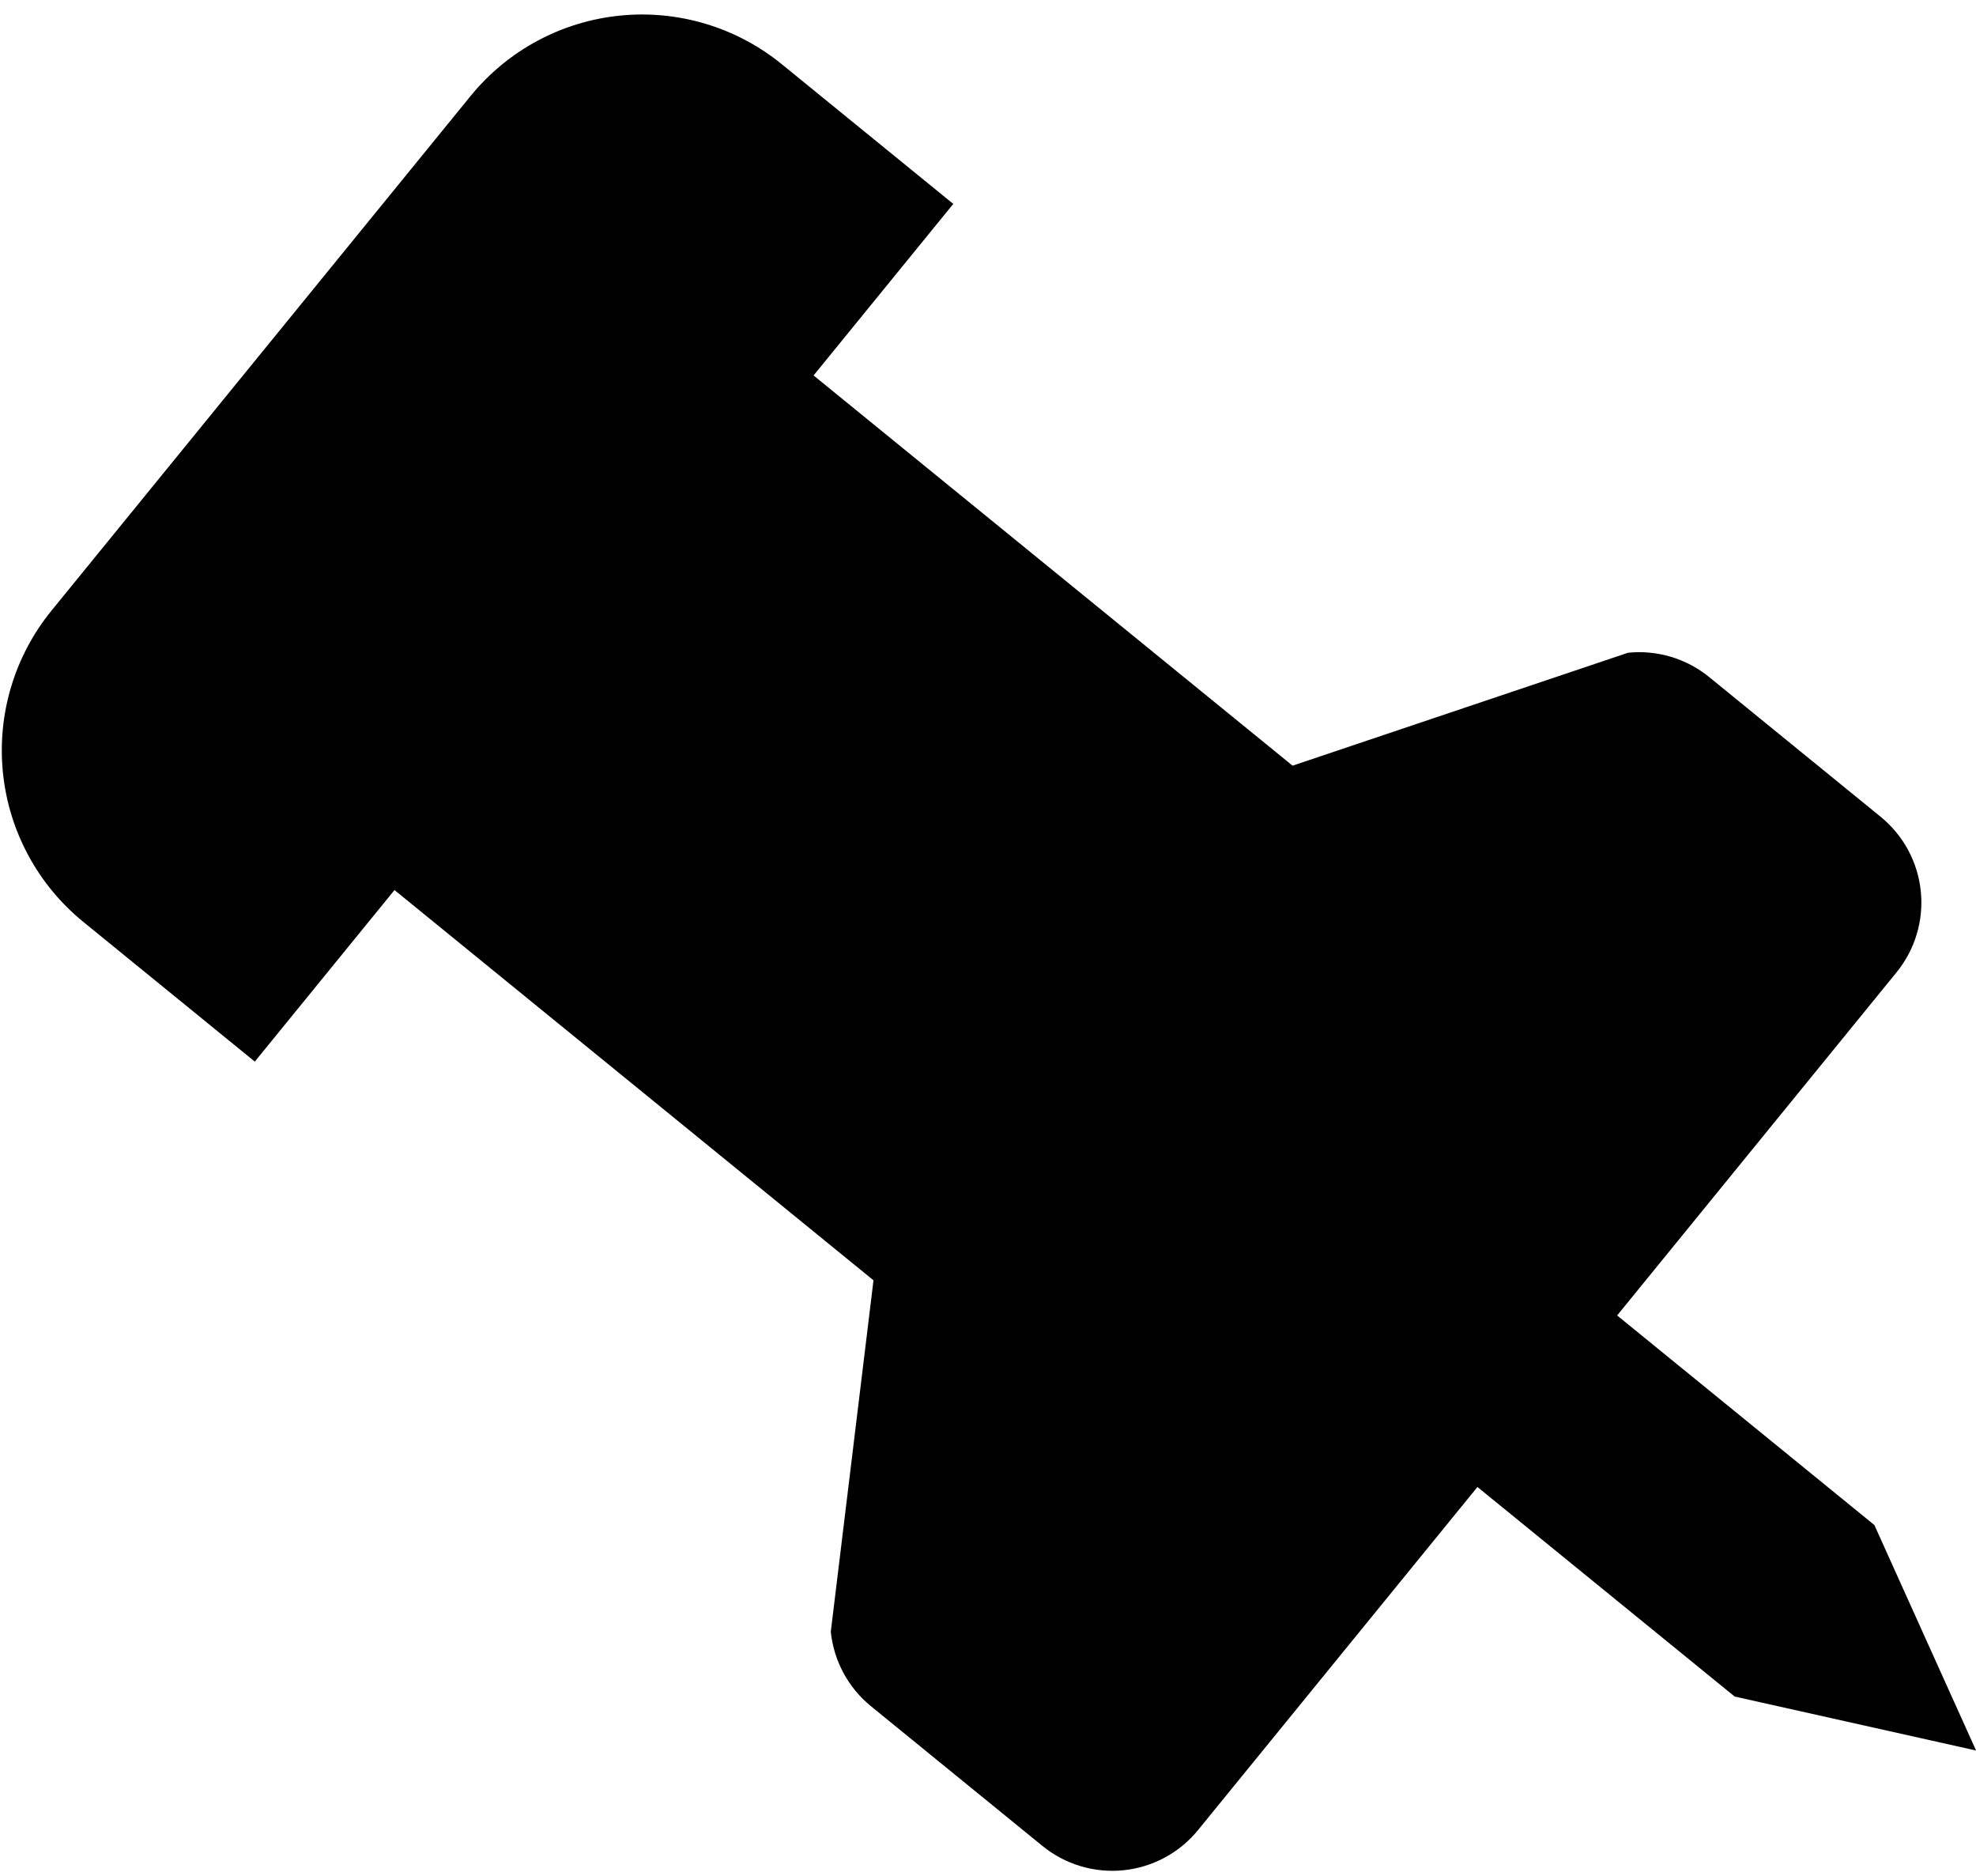
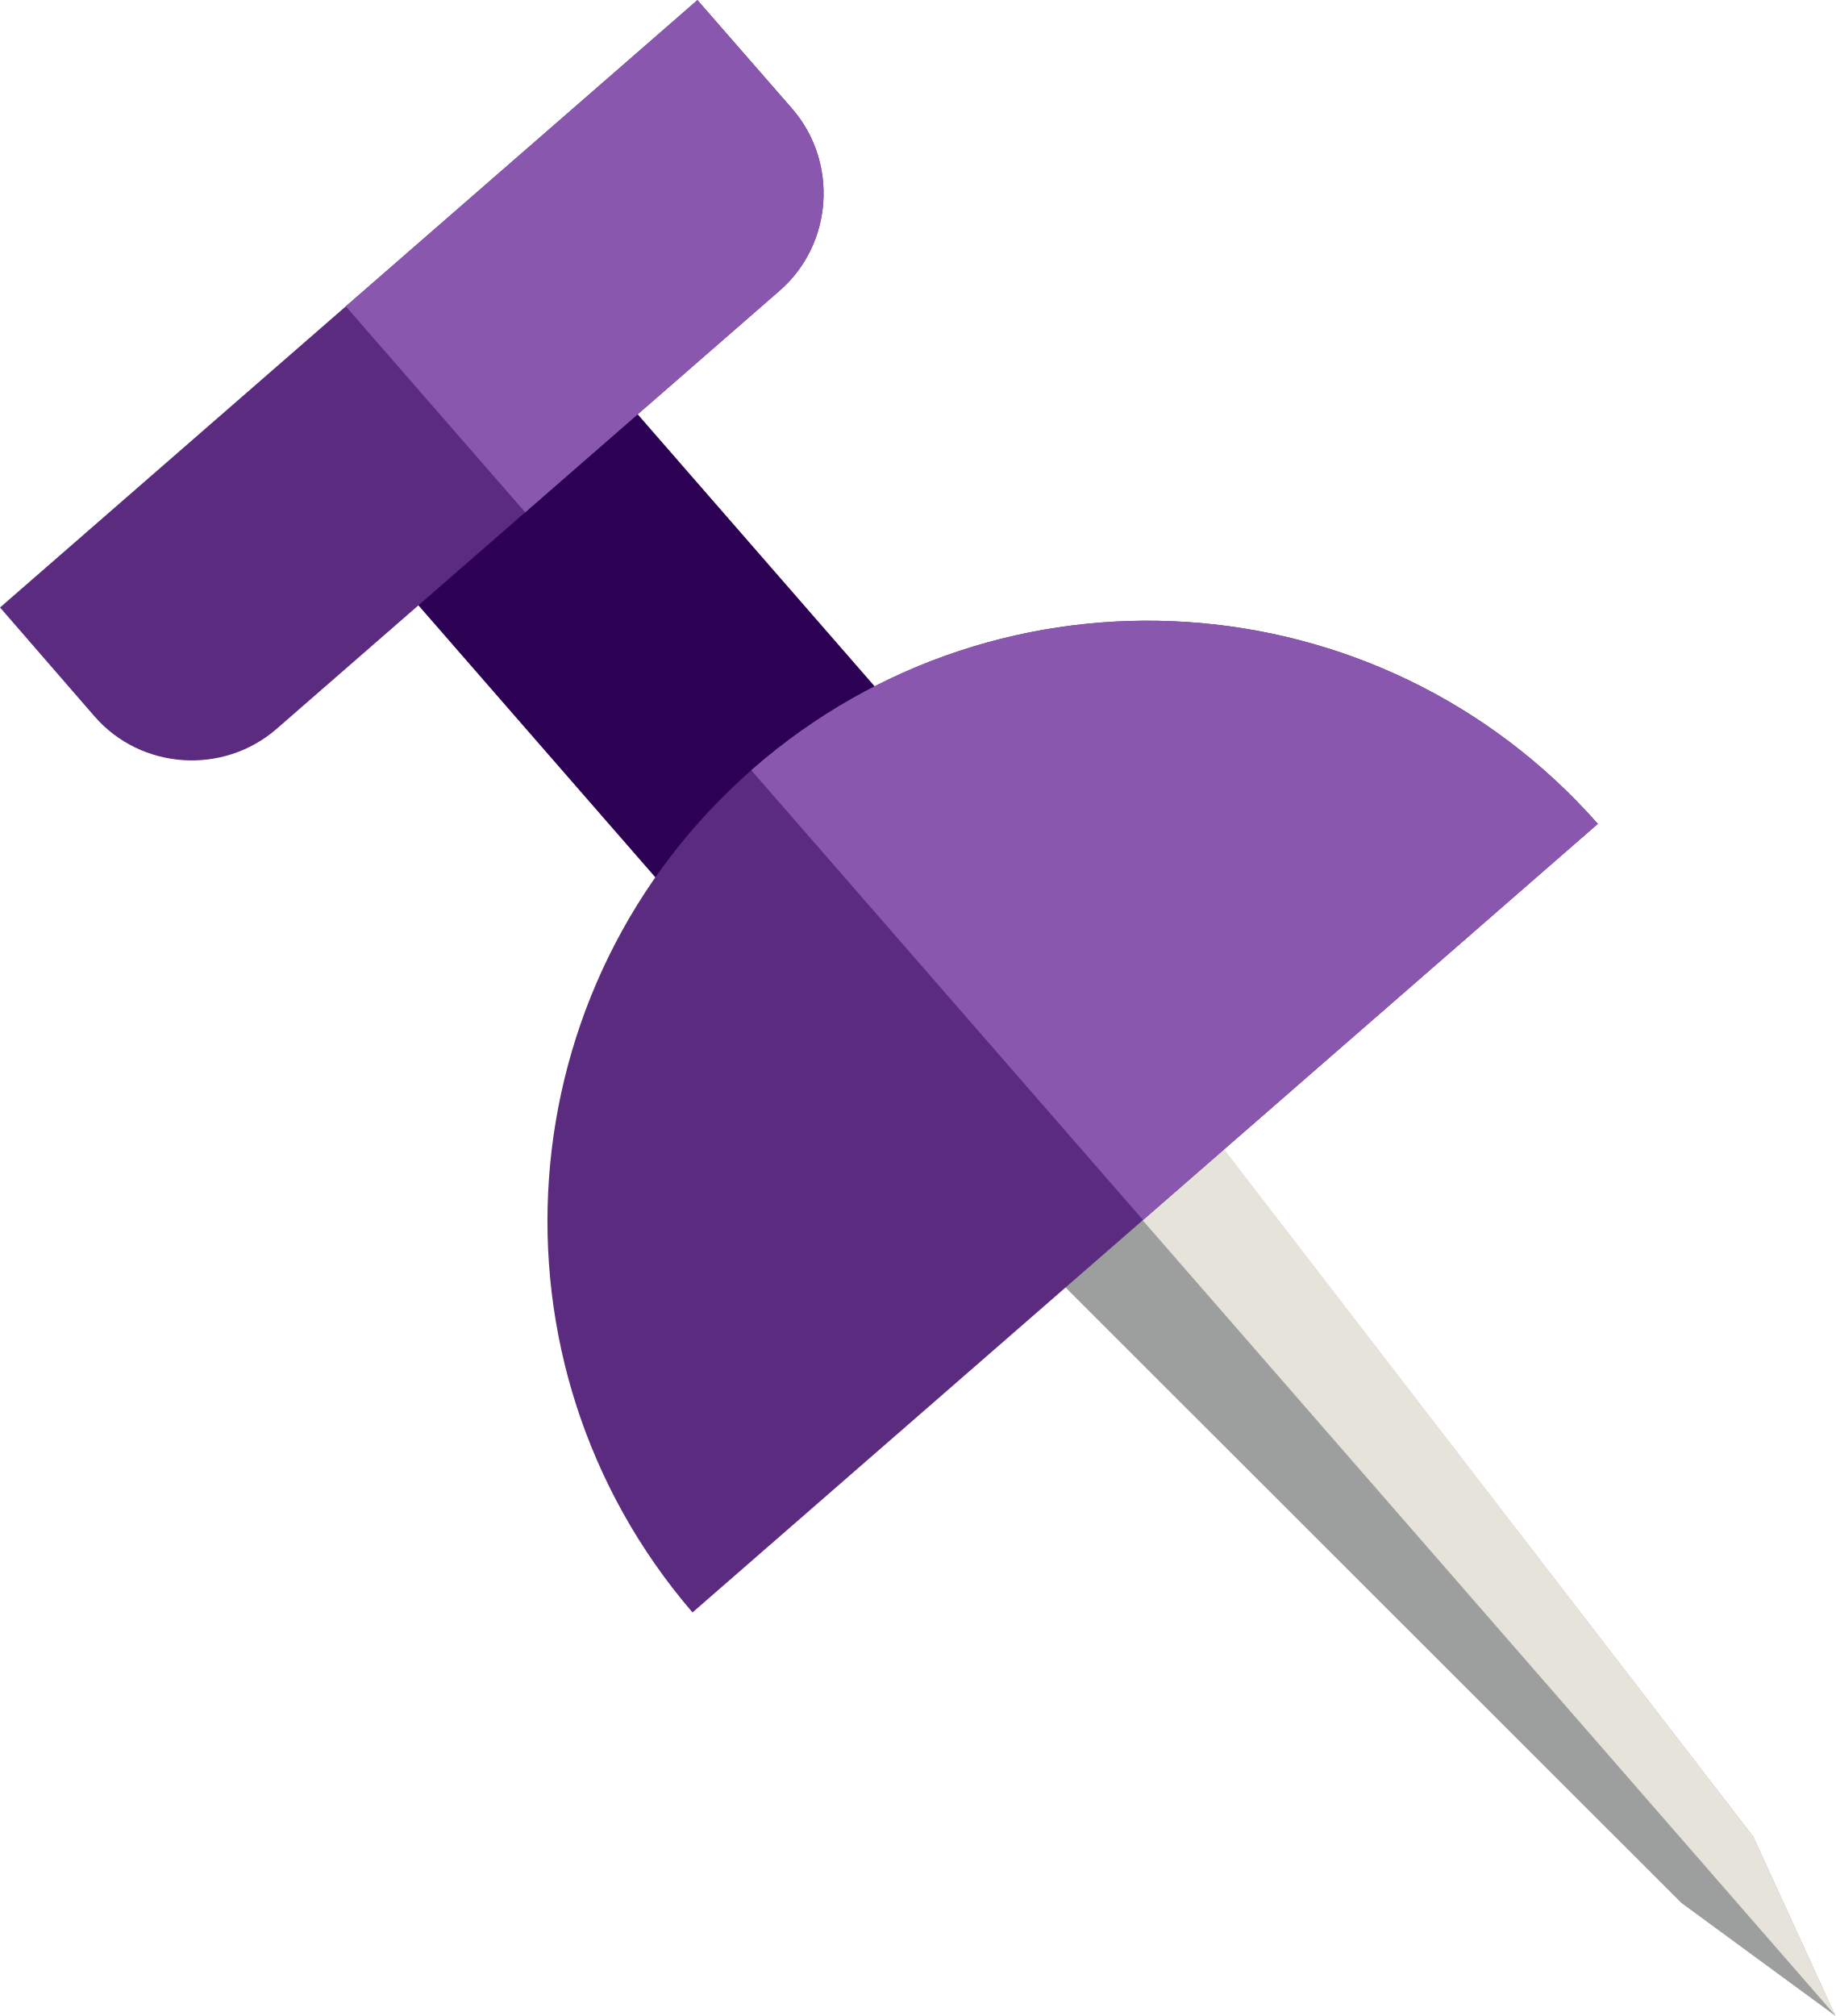
- <svg xmlns="http://www.w3.org/2000/svg" width="59" height="56" viewBox="0 0 59 56" fill="none">
-   <path d="M38.594 22.857L24.292 11.208L28.463 6.087L23.342 1.916C21.984 0.81 20.242 0.289 18.5 0.467C16.757 0.645 15.157 1.508 14.051 2.866L1.538 18.228C0.432 19.586 -0.09 21.328 0.088 23.071C0.266 24.813 1.129 26.414 2.487 27.52L7.608 31.691L11.779 26.57L26.081 38.22L24.806 48.711C24.895 49.582 25.327 50.382 26.006 50.935L31.126 55.106C31.805 55.659 32.676 55.92 33.548 55.831C34.419 55.742 35.219 55.31 35.772 54.631L44.114 44.39L51.795 50.646L59.002 52.257L55.966 45.526L48.285 39.269L56.627 29.027C57.18 28.349 57.441 27.477 57.352 26.606C57.263 25.735 56.831 24.935 56.152 24.382L51.032 20.211C50.352 19.658 49.481 19.397 48.61 19.486L38.594 22.857Z" fill="black" />
+ <svg xmlns="http://www.w3.org/2000/svg" xml:space="preserve" width="3.134mm" height="3.442mm" version="1.1" style="shape-rendering:geometricPrecision; text-rendering:geometricPrecision; image-rendering:optimizeQuality; fill-rule:evenodd; clip-rule:evenodd" viewBox="0 0 37.08 40.72">
+   <defs>
+     <style type="text/css">
+    
+     .fil3 {fill:none}
+     .fil1 {fill:#9D9E9E}
+     .fil4 {fill:#2C0052}
+     .fil5 {fill:#5A2B7F}
+     .fil6 {fill:#8A57AF}
+     .fil2 {fill:#E5E3DA}
+    
+   </style>
+     <clipPath id="id0">
+       <path d="M21.06 25.54l12.91 12.89 3.11 2.29 -1.66 -3.62 -11.38 -14.78 -2.97 3.22z" />
+     </clipPath>
+     <clipPath id="id1">
+       <path d="M15.22 15.52c5.03,-4.38 12.65,-3.88 17.06,1.12l-18.29 15.93c-4.34,-5.05 -3.8,-12.67 1.23,-17.05z" />
+     </clipPath>
+     <clipPath id="id2">
+       <path d="M-0 12.27l14.09 -12.27 1.91 2.19c0.94,1.08 0.83,2.74 -0.25,3.68l-10.16 8.85c-1.08,0.94 -2.74,0.83 -3.68,-0.25l-1.9 -2.19z" />
+     </clipPath>
+   </defs>
+   <g id="Layer_x0020_1">
+     <g id="_2024979581872">
+       <polygon class="fil1" points="21.06,25.54 33.97,38.44 37.08,40.72 35.42,37.1 24.03,22.32 " />
+       <g style="clip-path:url(#id0)">
+         <g>
+           <rect class="fil2" transform="matrix(0.0691501 -0.0602375 0.885738 1.01679 22.7999 24.3218)" width="26.36" height="17.7" />
+         </g>
+       </g>
+       <polygon class="fil3" points="21.06,25.54 33.97,38.44 37.08,40.72 35.42,37.1 24.03,22.32 " />
+       <rect class="fil4" transform="matrix(0.0839943 -0.0731685 0.0811947 0.093208 7.96958 11.6712)" width="52.74" height="68.38" />
+       <path class="fil5" d="M15.22 15.52c5.03,-4.38 12.65,-3.88 17.06,1.12l-18.29 15.93c-4.34,-5.05 -3.8,-12.67 1.23,-17.05z" />
+       <g style="clip-path:url(#id1)">
+         <g>
+           <rect class="fil6" transform="matrix(0.381679 -0.332485 0.487667 0.559821 15.0046 15.3589)" width="26.36" height="17.7" />
+         </g>
+       </g>
+       <path class="fil3" d="M15.22 15.52c5.03,-4.38 12.65,-3.88 17.06,1.12l-18.29 15.93c-4.34,-5.05 -3.8,-12.67 1.23,-17.05z" />
+       <path class="fil5" d="M-0 12.27l14.09 -12.27 1.91 2.19c0.94,1.08 0.83,2.74 -0.25,3.68l-10.16 8.85c-1.08,0.94 -2.74,0.83 -3.68,-0.25l-1.9 -2.19z" />
+       <g style="clip-path:url(#id2)">
+         <g>
+           <rect class="fil6" transform="matrix(0.381679 -0.332485 0.332485 0.381679 6.28761 5.38501)" width="26.36" height="17.7" />
+         </g>
+       </g>
+       <path class="fil3" d="M-0 12.27l14.09 -12.27 1.91 2.19c0.94,1.08 0.83,2.74 -0.25,3.68l-10.16 8.85c-1.08,0.94 -2.74,0.83 -3.68,-0.25l-1.9 -2.19z" />
+     </g>
+   </g>
</svg>
